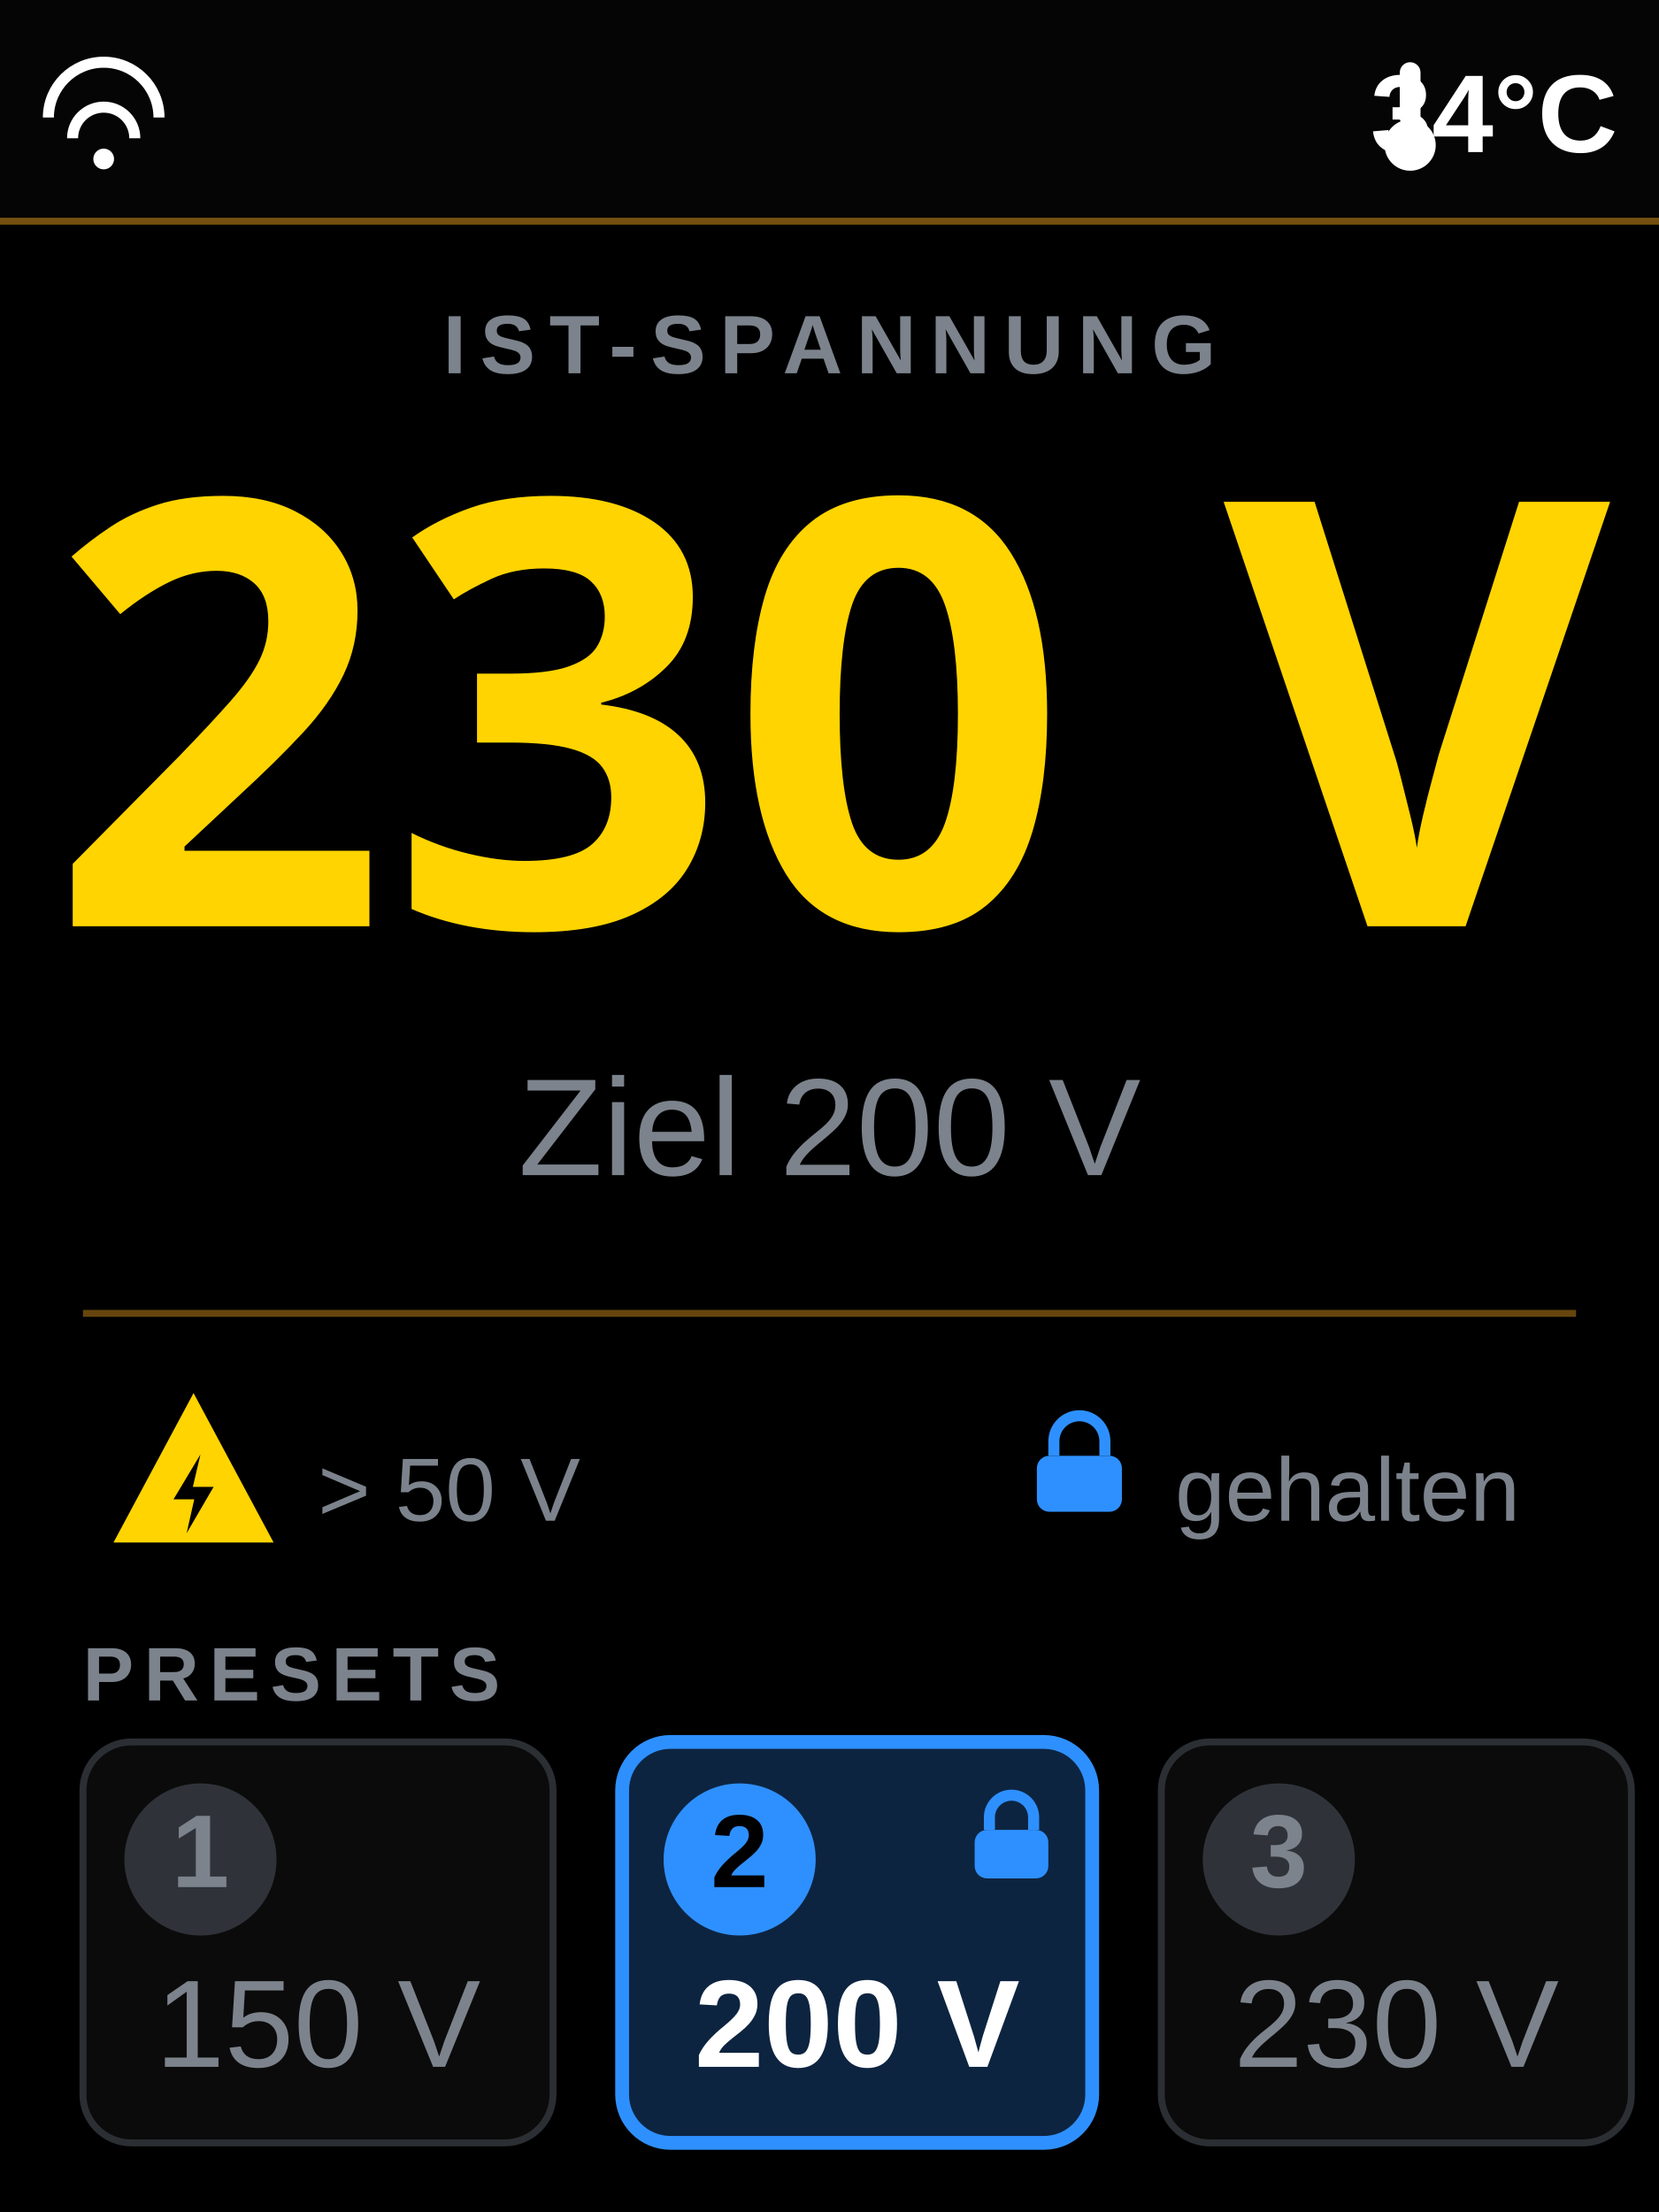
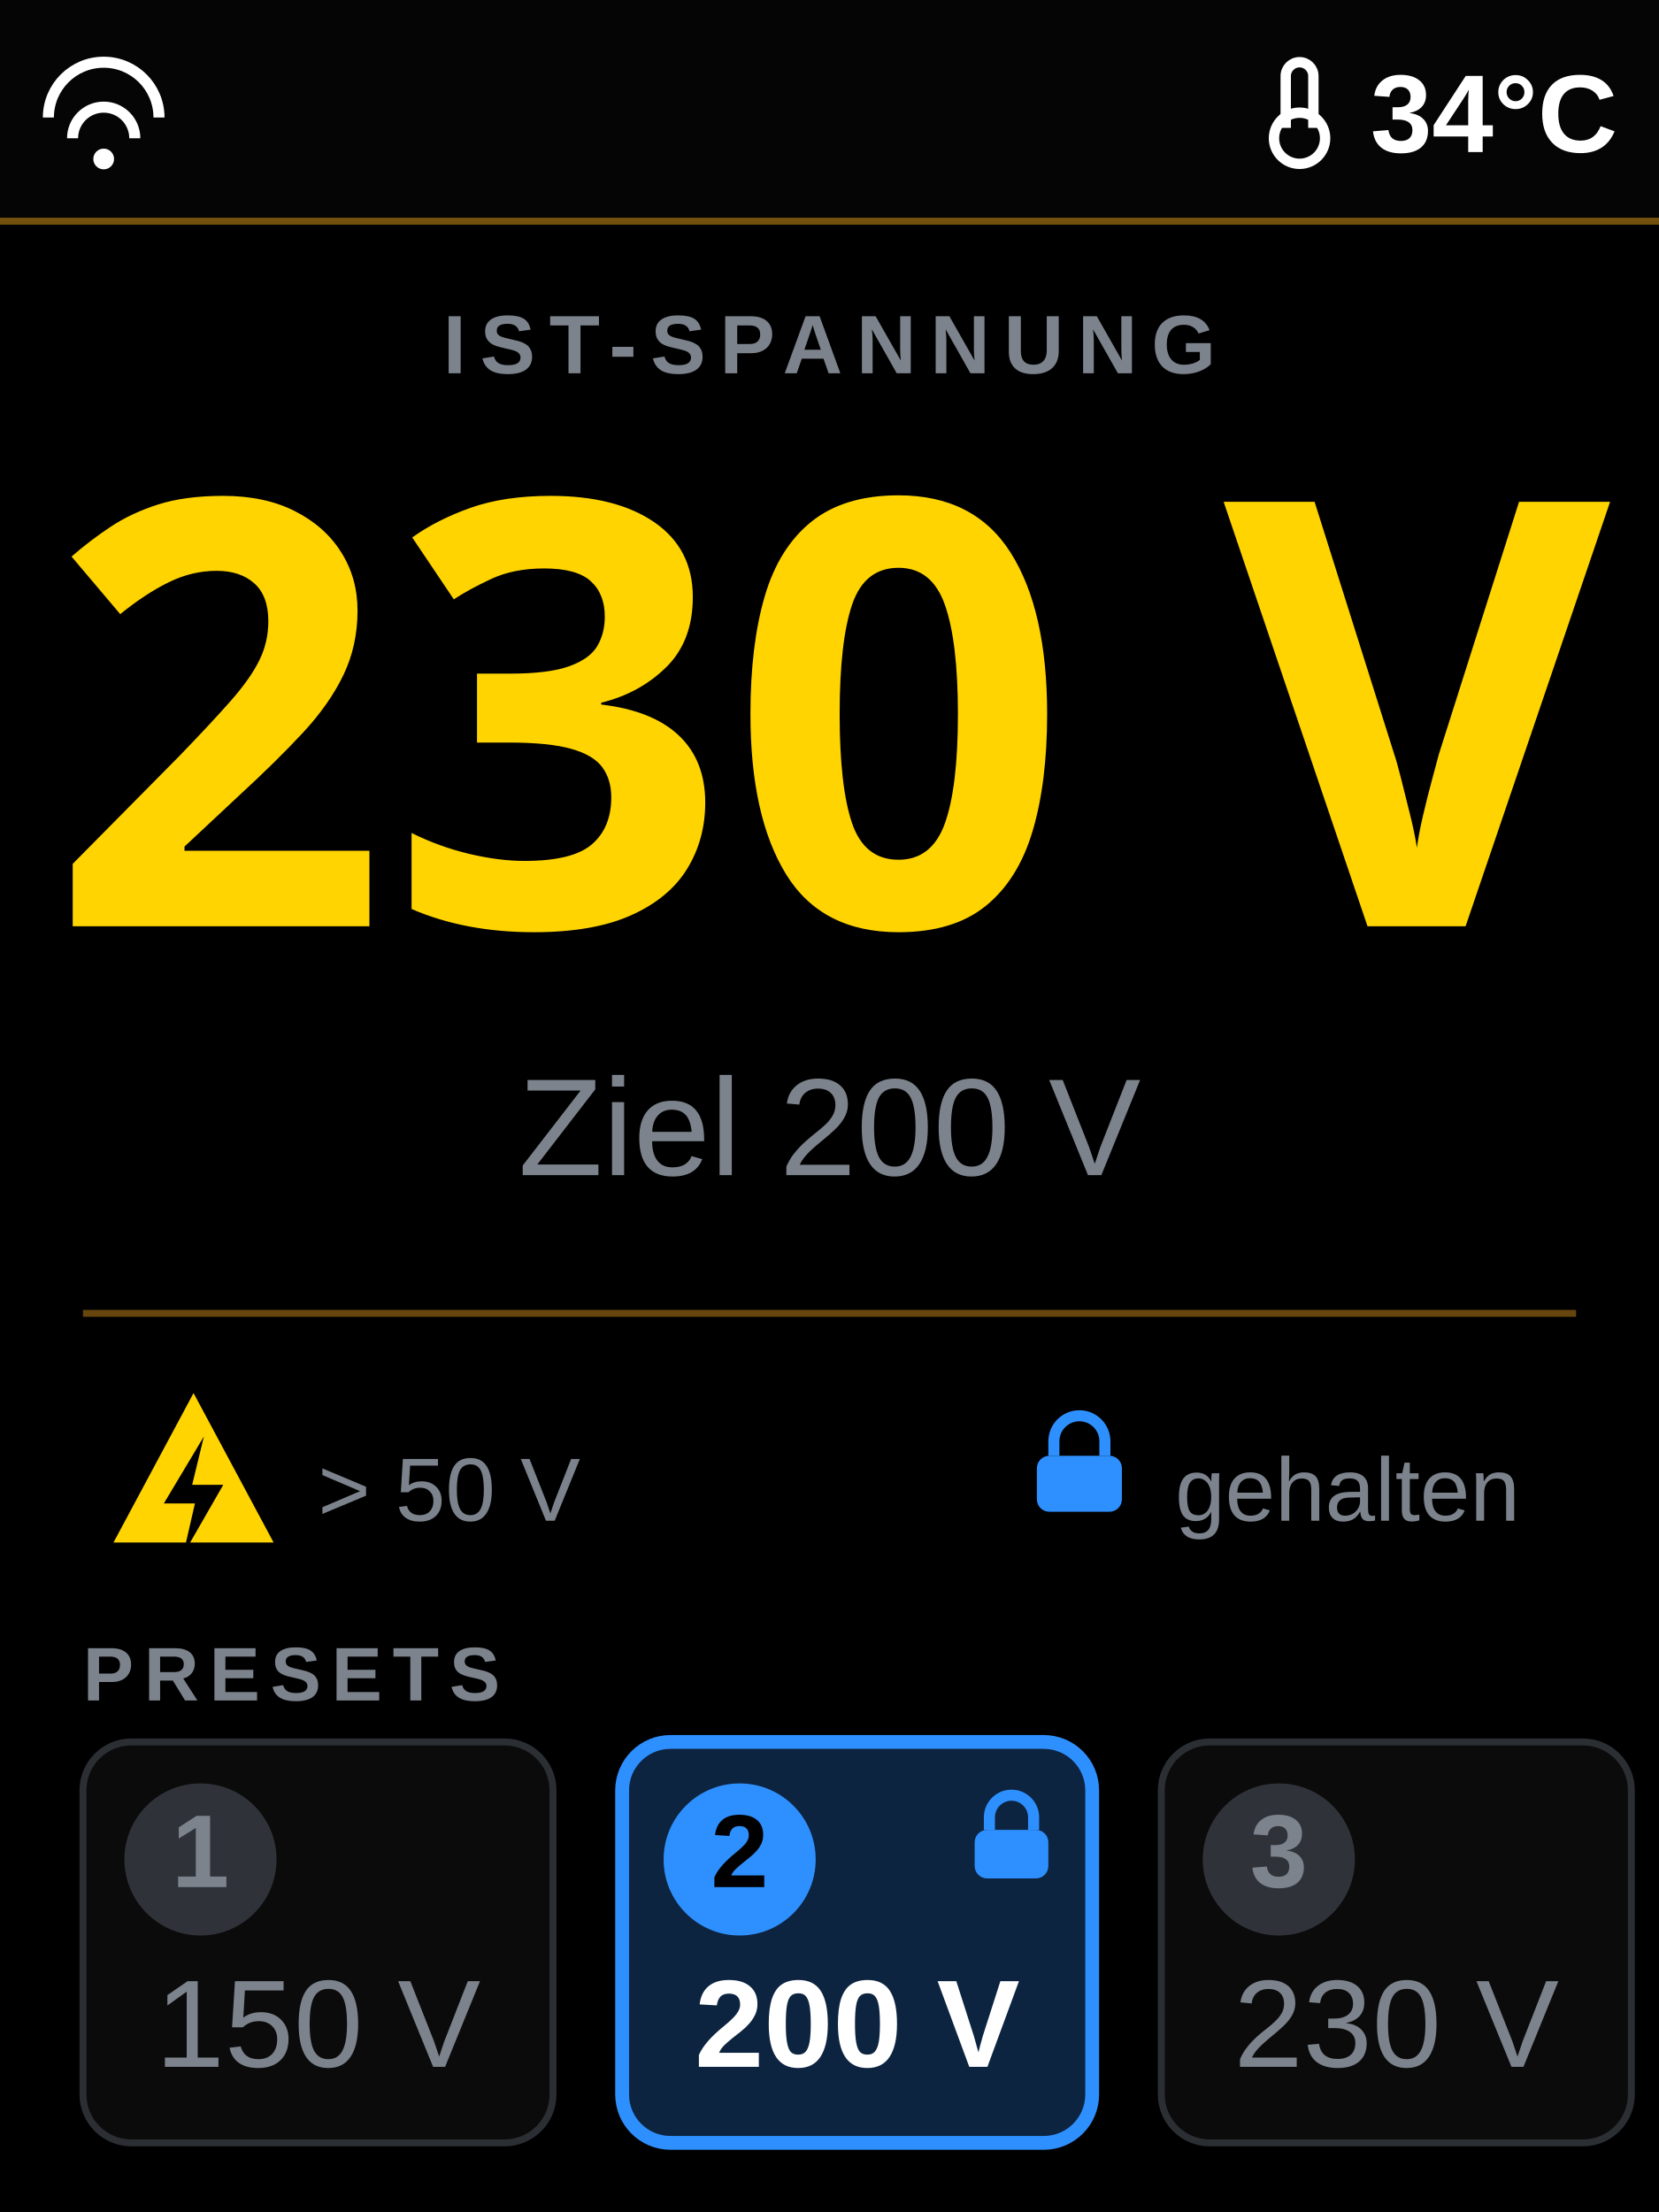
<svg xmlns="http://www.w3.org/2000/svg" width="240" height="320" viewBox="0 0 240 320" role="img">
  <rect width="240" height="320" fill="#000" />
  <rect x="0" y="0" width="240" height="32" fill="#050505" />
  <line x1="0" y1="32" x2="240" y2="32" stroke="#FFB020" stroke-width="1" opacity="0.45" />
  <path d="M 7 17 A 8 8 0 0 1 23 17" fill="none" stroke="#FFFFFF" stroke-width="1.6" />
  <path d="M 10.5 20 A 4.5 4.5 0 0 1 19.5 20" fill="none" stroke="#FFFFFF" stroke-width="1.6" />
  <circle cx="15" cy="23" r="1.5" fill="#FFFFFF" />
-   <rect x="202.5" y="9" width="3" height="9.5" rx="1.5" fill="#FFFFFF" />
-   <circle cx="204" cy="21" r="3.7" fill="#FFFFFF" />
+   <circle cx="188" cy="20" r="3.7" fill="none" stroke="#FFFFFF" stroke-width="1.5" />
+   <path d="M 186 18.5 V 11 a 2 2 0 0 1 4 0 V 18.5" fill="none" stroke="#FFFFFF" stroke-width="1.5" />
  <text x="234" y="22" font-size="16" fill="#FFFFFF" font-family="'Segoe UI',Arial,sans-serif" font-weight="600" text-anchor="end" letter-spacing="0">34°C</text>
  <text x="120" y="54" font-size="12" fill="#7C838C" font-family="'Segoe UI',Arial,sans-serif" font-weight="600" text-anchor="middle" letter-spacing="2">IST-SPANNUNG</text>
  <text x="120" y="134" font-size="86" fill="#FFD400" font-family="'Arial Narrow','Segoe UI',sans-serif" font-weight="800" text-anchor="middle" textLength="190" lengthAdjust="spacingAndGlyphs">230 V</text>
  <text x="120" y="170" font-size="20" fill="#7C838C" font-family="'Segoe UI',Arial,sans-serif" font-weight="500" text-anchor="middle" letter-spacing="0">Ziel  200 V</text>
  <line x1="12" y1="190" x2="228" y2="190" stroke="#FFB020" stroke-width="1" opacity="0.4" />
  <polygon points="28,201.0 40.0,223.4 16.0,223.4" fill="#FFD400" stroke="#000" stroke-width="0.5" />
-   <polygon points="29.0,210.4 25.1,216.9 28.1,216.9 27.0,221.8 30.9,215.1 27.9,215.1" fill="#000" />
+   <polygon points="29.5,207.8 23.7,217.5 28.2,217.5 26.5,224.9 32.3,214.8 27.8,214.8" fill="#000" />
  <text x="46" y="220" font-size="13" fill="#7C838C" font-family="'Segoe UI',Arial,sans-serif" font-weight="500" text-anchor="start" letter-spacing="0">&gt; 50 V</text>
  <rect x="150" y="210.6" width="12.3" height="8.1" rx="1.8" fill="#2E90FF" />
  <path d="M 152.46 210.6 v-2.1 a 3.69 3.69 0 0 1 7.38 0 v 2.1" fill="none" stroke="#2E90FF" stroke-width="1.6" />
  <text x="170" y="220" font-size="13" fill="#7C838C" font-family="'Segoe UI',Arial,sans-serif" font-weight="500" text-anchor="start" letter-spacing="0">gehalten</text>
  <text x="12" y="246" font-size="11" fill="#7C838C" font-family="'Segoe UI',Arial,sans-serif" font-weight="600" text-anchor="start" letter-spacing="1.5">PRESETS</text>
  <rect x="12" y="252" width="68" height="58" rx="7" fill="#0b0b0b" stroke="#2b2f34" stroke-width="1" />
  <circle cx="29" cy="269" r="11" fill="#2f3339" />
  <text x="29" y="273" font-size="15" fill="#7C838C" font-family="'Segoe UI',Arial,sans-serif" font-weight="700" text-anchor="middle" letter-spacing="0">1</text>
  <text x="46.0" y="299" font-size="18" fill="#7C838C" font-family="'Segoe UI',Arial,sans-serif" font-weight="500" text-anchor="middle" letter-spacing="0">150 V</text>
  <rect x="90" y="252" width="68" height="58" rx="7" fill="#0d2440" stroke="#2E90FF" stroke-width="2" />
  <circle cx="107" cy="269" r="11" fill="#2E90FF" />
  <text x="107" y="273" font-size="15" fill="#000" font-family="'Segoe UI',Arial,sans-serif" font-weight="700" text-anchor="middle" letter-spacing="0">2</text>
  <text x="124.0" y="299" font-size="18" fill="#FFFFFF" font-family="'Segoe UI',Arial,sans-serif" font-weight="700" text-anchor="middle" letter-spacing="0">200 V</text>
  <rect x="141" y="264.72" width="10.66" height="7.02" rx="1.8" fill="#2E90FF" />
  <path d="M 143.132 264.72 v-1.82 a 3.198 3.198 0 0 1 6.396 0 v 1.82" fill="none" stroke="#2E90FF" stroke-width="1.6" />
  <rect x="168" y="252" width="68" height="58" rx="7" fill="#0b0b0b" stroke="#2b2f34" stroke-width="1" />
  <circle cx="185" cy="269" r="11" fill="#2f3339" />
  <text x="185" y="273" font-size="15" fill="#7C838C" font-family="'Segoe UI',Arial,sans-serif" font-weight="700" text-anchor="middle" letter-spacing="0">3</text>
  <text x="202.0" y="299" font-size="18" fill="#7C838C" font-family="'Segoe UI',Arial,sans-serif" font-weight="500" text-anchor="middle" letter-spacing="0">230 V</text>
</svg>
